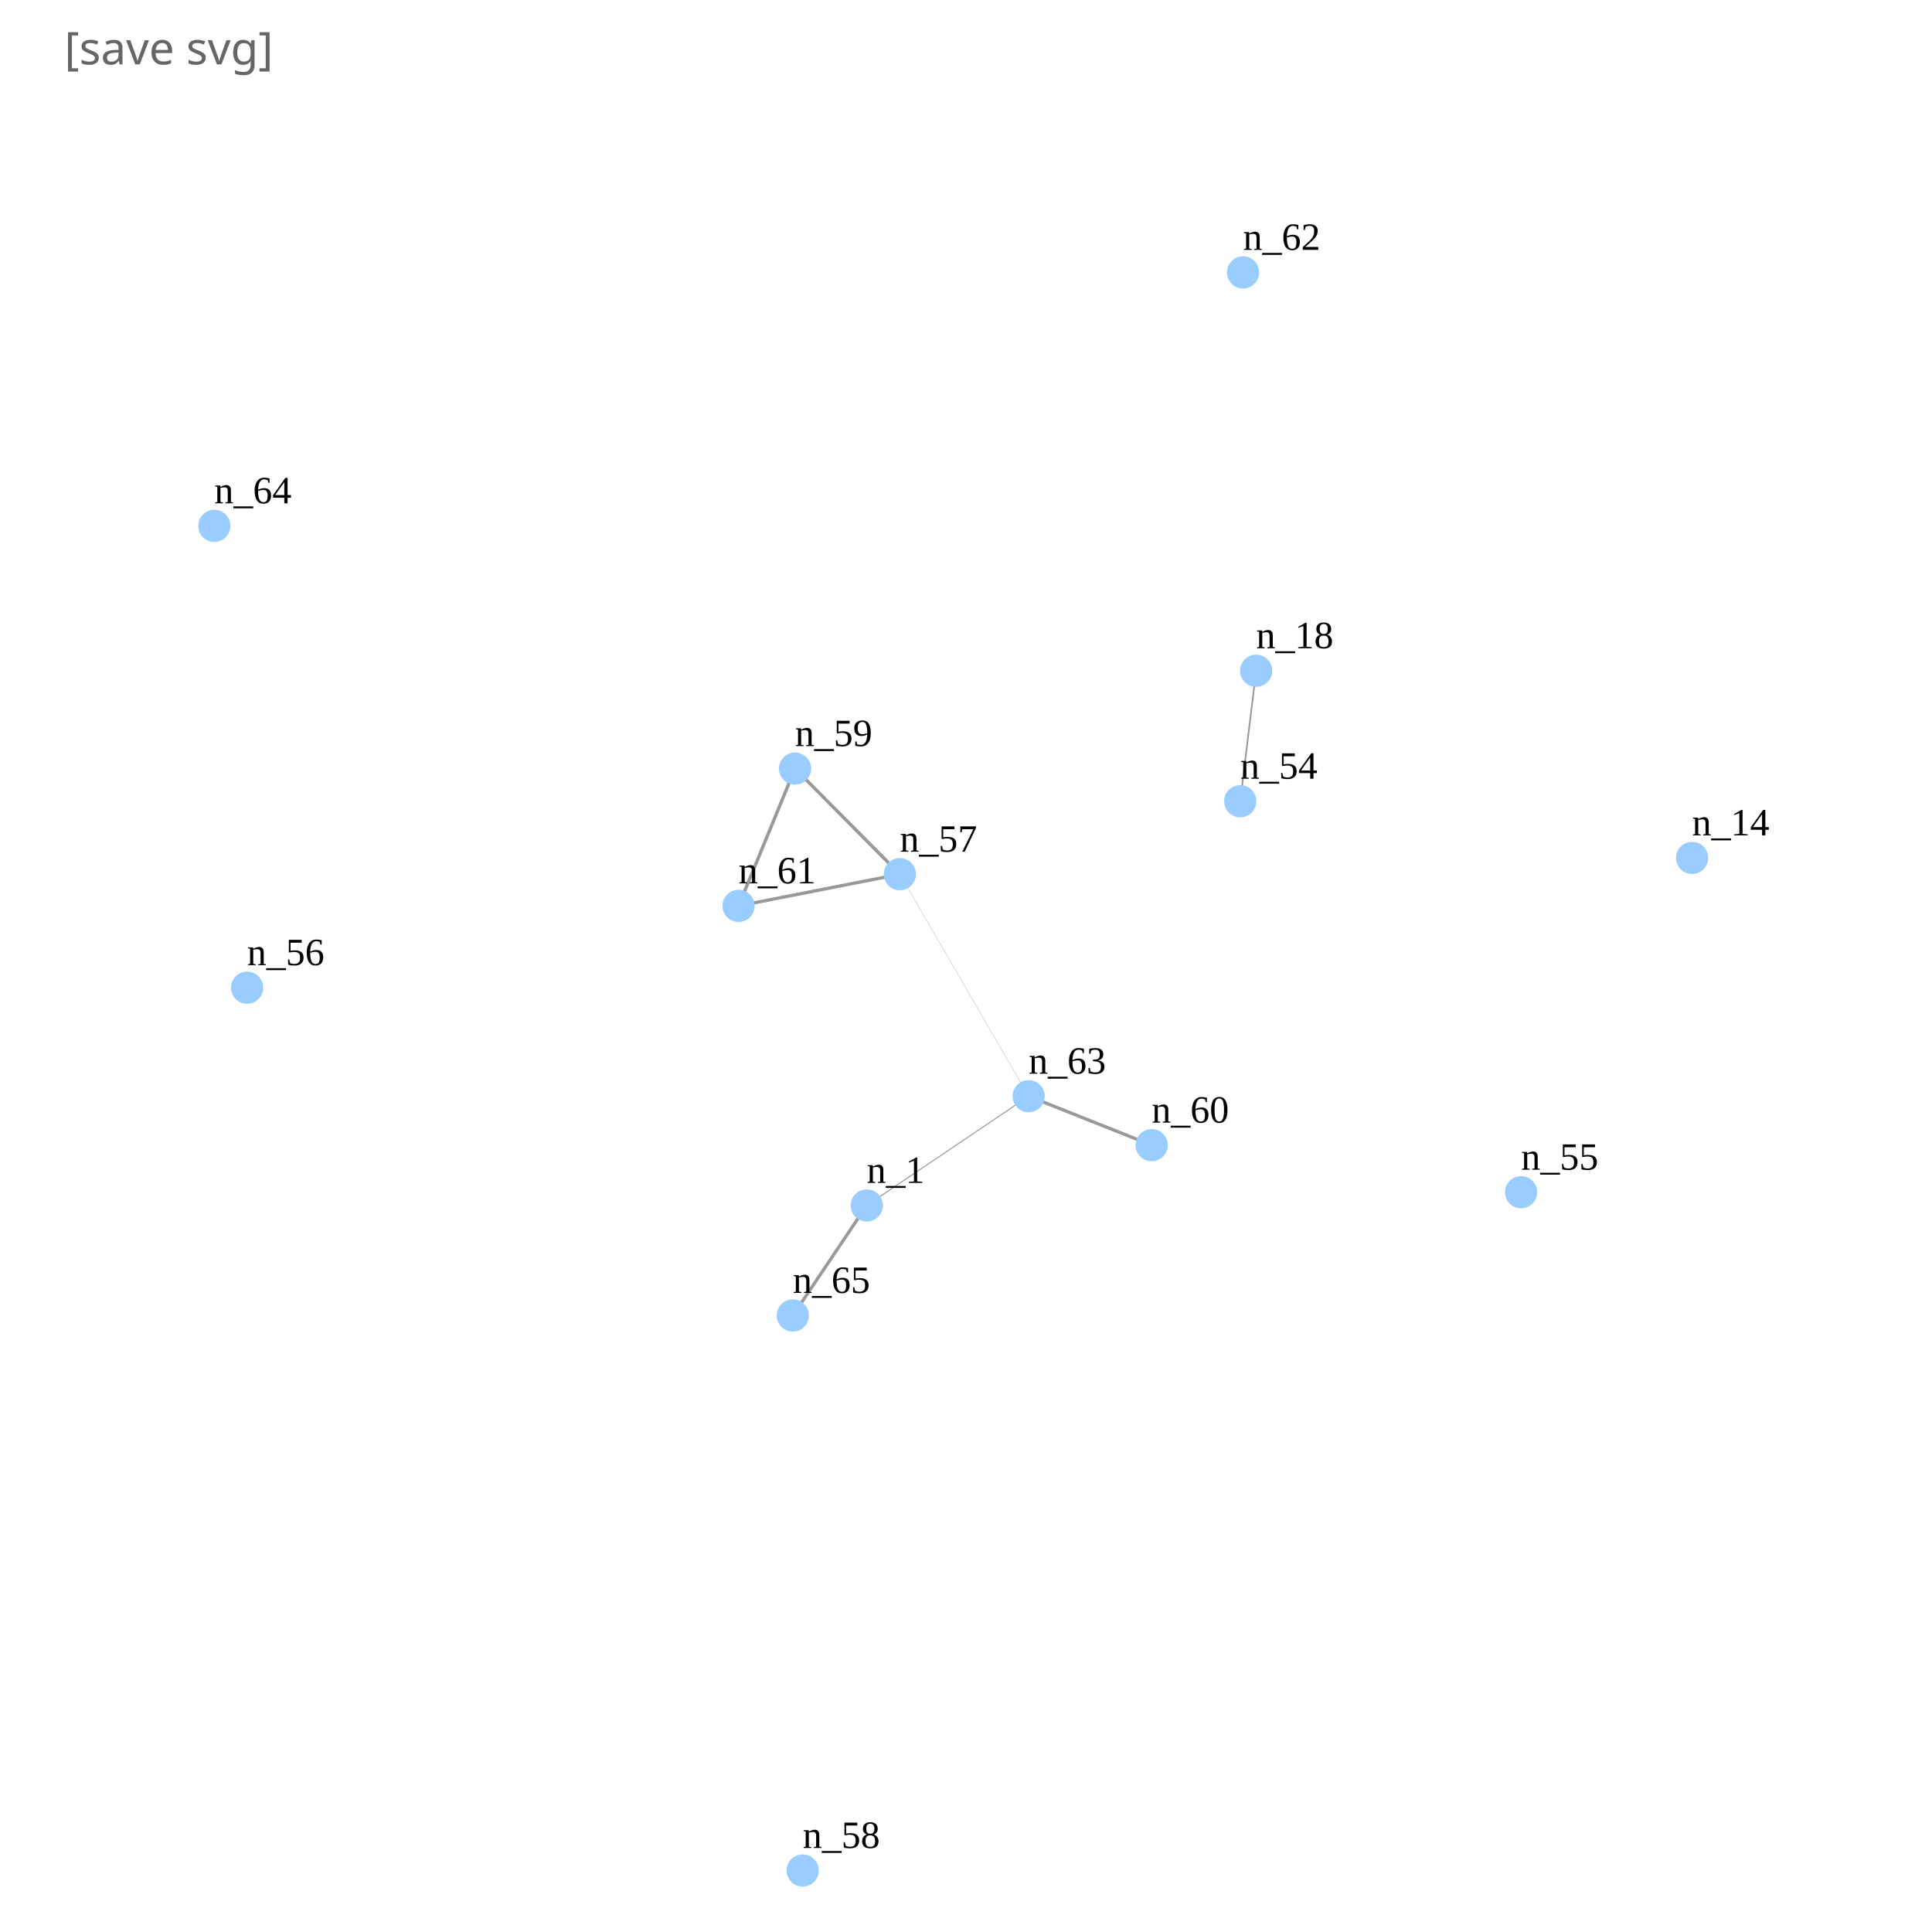
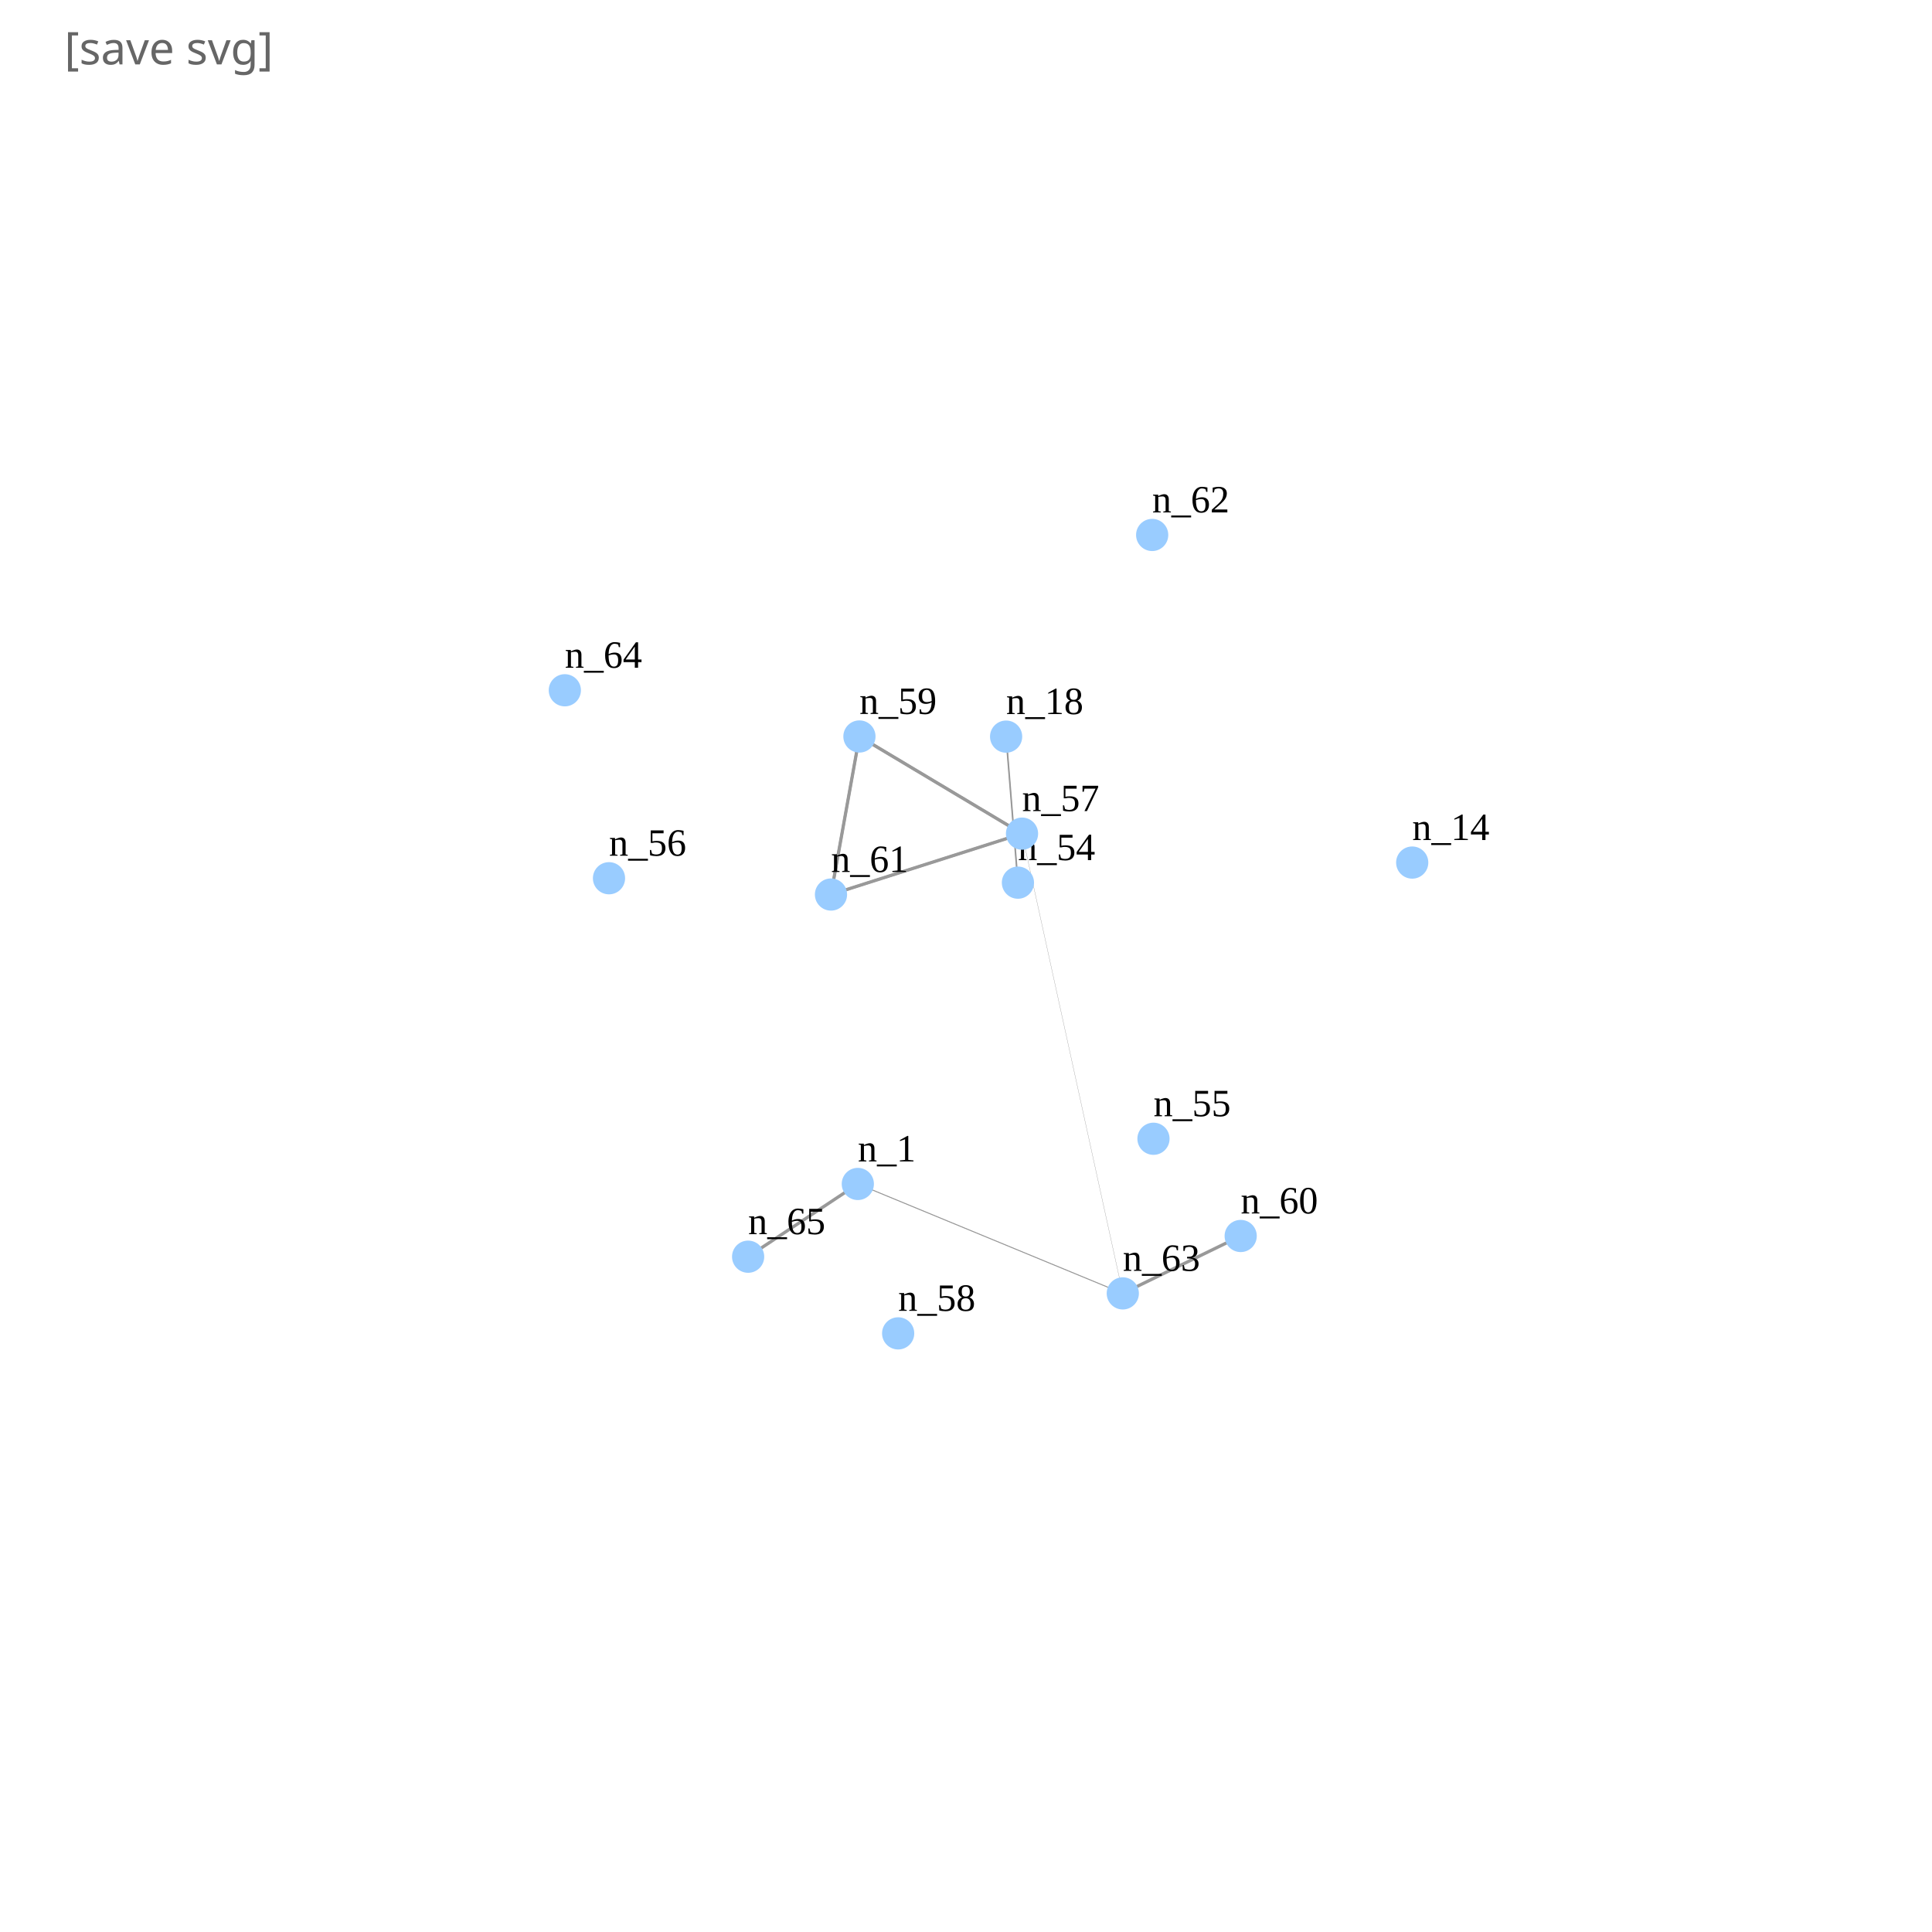
- <svg xmlns="http://www.w3.org/2000/svg" width="600" height="600" id="FNUcQMEH">
-   <text x="20" y="20" font-family="sans-serif" font-size="14px" fill="#666" style="cursor: pointer" id="FNUcQMEH_svg_txt">[save svg]</text>
+ <svg xmlns="http://www.w3.org/2000/svg" width="600" height="600" id="glOKdpmH">
+   <text x="20" y="20" font-family="sans-serif" font-size="14px" fill="#666" style="cursor: pointer" id="glOKdpmH_svg_txt">[save svg]</text>
  <defs>
    <marker id="end" viewBox="0 -5 20 20" refX="34" refY="0" markerWidth="15" markerHeight="15" orient="auto">
      <path d="M0,-5 L20,0 L0,5 z" fill="#999" stroke="none" />
    </marker>
  </defs>
  <g class="everything">
-     <g class="links_FNUcQMEH">
-       <line stroke-width="0.5" stroke="#999999" x1="385.159" y1="248.835" x2="390.106" y2="208.306" />
-       <line stroke-width="0.3" stroke="#999999" x1="269.173" y1="374.366" x2="319.459" y2="340.438" />
-       <line stroke-width="0.1" stroke="#999999" x1="269.173" y1="374.366" x2="246.218" y2="408.527" />
-       <line stroke-width="0.25" stroke="#999999" x1="390.106" y1="208.306" x2="385.159" y2="248.835" />
-       <line stroke-width="0.867" stroke="#999999" x1="279.453" y1="271.493" x2="246.903" y2="238.694" />
-       <line stroke-width="0.8" stroke="#999999" x1="279.453" y1="271.493" x2="229.367" y2="281.332" />
-       <line stroke-width="0.067" stroke="#999999" x1="279.453" y1="271.493" x2="319.459" y2="340.438" />
-       <line stroke-width="1" stroke="#999999" x1="246.903" y1="238.694" x2="279.453" y2="271.493" />
-       <line stroke-width="0.833" stroke="#999999" x1="246.903" y1="238.694" x2="229.367" y2="281.332" />
-       <line stroke-width="1" stroke="#999999" x1="357.663" y1="355.642" x2="319.459" y2="340.438" />
-       <line stroke-width="1" stroke="#999999" x1="229.367" y1="281.332" x2="279.453" y2="271.493" />
-       <line stroke-width="1" stroke="#999999" x1="229.367" y1="281.332" x2="246.903" y2="238.694" />
-       <line stroke-width="0.086" stroke="#999999" x1="319.459" y1="340.438" x2="269.173" y2="374.366" />
-       <line stroke-width="0.029" stroke="#999999" x1="319.459" y1="340.438" x2="279.453" y2="271.493" />
-       <line stroke-width="0.086" stroke="#999999" x1="319.459" y1="340.438" x2="357.663" y2="355.642" />
-       <line stroke-width="1" stroke="#999999" x1="246.218" y1="408.527" x2="269.173" y2="374.366" />
+     <g class="links_glOKdpmH">
+       <line stroke-width="0.5" stroke="#999999" x1="316.127" y1="274.118" x2="312.458" y2="228.764" />
+       <line stroke-width="0.3" stroke="#999999" x1="266.404" y1="367.69" x2="348.694" y2="401.674" />
+       <line stroke-width="0.1" stroke="#999999" x1="266.404" y1="367.69" x2="232.337" y2="390.28" />
+       <line stroke-width="0.25" stroke="#999999" x1="312.458" y1="228.764" x2="316.127" y2="274.118" />
+       <line stroke-width="0.867" stroke="#999999" x1="317.396" y1="258.896" x2="266.904" y2="228.722" />
+       <line stroke-width="0.8" stroke="#999999" x1="317.396" y1="258.896" x2="258.071" y2="277.806" />
+       <line stroke-width="0.067" stroke="#999999" x1="317.396" y1="258.896" x2="348.694" y2="401.674" />
+       <line stroke-width="1" stroke="#999999" x1="266.904" y1="228.722" x2="317.396" y2="258.896" />
+       <line stroke-width="0.833" stroke="#999999" x1="266.904" y1="228.722" x2="258.071" y2="277.806" />
+       <line stroke-width="1" stroke="#999999" x1="385.306" y1="383.845" x2="348.694" y2="401.674" />
+       <line stroke-width="1" stroke="#999999" x1="258.071" y1="277.806" x2="317.396" y2="258.896" />
+       <line stroke-width="1" stroke="#999999" x1="258.071" y1="277.806" x2="266.904" y2="228.722" />
+       <line stroke-width="0.086" stroke="#999999" x1="348.694" y1="401.674" x2="266.404" y2="367.69" />
+       <line stroke-width="0.029" stroke="#999999" x1="348.694" y1="401.674" x2="317.396" y2="258.896" />
+       <line stroke-width="0.086" stroke="#999999" x1="348.694" y1="401.674" x2="385.306" y2="383.845" />
+       <line stroke-width="1" stroke="#999999" x1="232.337" y1="390.28" x2="266.404" y2="367.69" />
    </g>
-     <g class="nodes_FNUcQMEH">
+     <g class="nodes_glOKdpmH">
      <g>
-         <circle id="n_54" r="5" fill="#99ccff" cx="385.159" cy="248.835" />
-         <text x="0" y="-7" id="n_54" class="label_FNUcQMEH" transform="translate(385.1594,248.8354)" cx="385.159" cy="248.835">n_54</text>
+         <circle id="n_54" r="5" fill="#99ccff" cx="316.127" cy="274.118" />
+         <text x="0" y="-7" id="n_54" class="label_glOKdpmH" transform="translate(316.1268,274.118)" cx="316.127" cy="274.118">n_54</text>
      </g>
      <g>
-         <circle id="n_1" r="5" fill="#99ccff" cx="269.173" cy="374.366" />
-         <text x="0" y="-7" id="n_1" class="label_FNUcQMEH" transform="translate(269.1725,374.3656)" cx="269.173" cy="374.366">n_1</text>
+         <circle id="n_1" r="5" fill="#99ccff" cx="266.404" cy="367.69" />
+         <text x="0" y="-7" id="n_1" class="label_glOKdpmH" transform="translate(266.4036,367.69)" cx="266.404" cy="367.69">n_1</text>
      </g>
      <g>
-         <circle id="n_18" r="5" fill="#99ccff" cx="390.106" cy="208.306" />
-         <text x="0" y="-7" id="n_18" class="label_FNUcQMEH" transform="translate(390.1063,208.3057)" cx="390.106" cy="208.306">n_18</text>
+         <circle id="n_18" r="5" fill="#99ccff" cx="312.458" cy="228.764" />
+         <text x="0" y="-7" id="n_18" class="label_glOKdpmH" transform="translate(312.4576,228.7643)" cx="312.458" cy="228.764">n_18</text>
      </g>
      <g>
-         <circle id="n_55" r="5" fill="#99ccff" cx="472.388" cy="370.26" />
-         <text x="0" y="-7" id="n_55" class="label_FNUcQMEH" transform="translate(472.3881,370.26)" cx="472.388" cy="370.26">n_55</text>
+         <circle id="n_55" r="5" fill="#99ccff" cx="358.224" cy="353.652" />
+         <text x="0" y="-7" id="n_55" class="label_glOKdpmH" transform="translate(358.2244,353.6515)" cx="358.224" cy="353.652">n_55</text>
      </g>
      <g>
-         <circle id="n_56" r="5" fill="#99ccff" cx="76.739" cy="306.739" />
-         <text x="0" y="-7" id="n_56" class="label_FNUcQMEH" transform="translate(76.73908,306.7391)" cx="76.739" cy="306.739">n_56</text>
+         <circle id="n_56" r="5" fill="#99ccff" cx="189.13" cy="272.746" />
+         <text x="0" y="-7" id="n_56" class="label_glOKdpmH" transform="translate(189.1297,272.7461)" cx="189.13" cy="272.746">n_56</text>
      </g>
      <g>
-         <circle id="n_57" r="5" fill="#99ccff" cx="279.453" cy="271.493" />
-         <text x="0" y="-7" id="n_57" class="label_FNUcQMEH" transform="translate(279.4526,271.4933)" cx="279.453" cy="271.493">n_57</text>
+         <circle id="n_57" r="5" fill="#99ccff" cx="317.396" cy="258.896" />
+         <text x="0" y="-7" id="n_57" class="label_glOKdpmH" transform="translate(317.3964,258.8955)" cx="317.396" cy="258.896">n_57</text>
      </g>
      <g>
-         <circle id="n_58" r="5" fill="#99ccff" cx="249.285" cy="580.898" />
-         <text x="0" y="-7" id="n_58" class="label_FNUcQMEH" transform="translate(249.2846,580.898)" cx="249.285" cy="580.898">n_58</text>
+         <circle id="n_58" r="5" fill="#99ccff" cx="278.931" cy="414.091" />
+         <text x="0" y="-7" id="n_58" class="label_glOKdpmH" transform="translate(278.9311,414.0911)" cx="278.931" cy="414.091">n_58</text>
      </g>
      <g>
-         <circle id="n_59" r="5" fill="#99ccff" cx="246.903" cy="238.694" />
-         <text x="0" y="-7" id="n_59" class="label_FNUcQMEH" transform="translate(246.9026,238.6942)" cx="246.903" cy="238.694">n_59</text>
+         <circle id="n_59" r="5" fill="#99ccff" cx="266.904" cy="228.722" />
+         <text x="0" y="-7" id="n_59" class="label_glOKdpmH" transform="translate(266.9043,228.7219)" cx="266.904" cy="228.722">n_59</text>
      </g>
      <g>
-         <circle id="n_60" r="5" fill="#99ccff" cx="357.663" cy="355.642" />
-         <text x="0" y="-7" id="n_60" class="label_FNUcQMEH" transform="translate(357.6625,355.6423)" cx="357.663" cy="355.642">n_60</text>
+         <circle id="n_60" r="5" fill="#99ccff" cx="385.306" cy="383.845" />
+         <text x="0" y="-7" id="n_60" class="label_glOKdpmH" transform="translate(385.3063,383.8455)" cx="385.306" cy="383.845">n_60</text>
      </g>
      <g>
-         <circle id="n_61" r="5" fill="#99ccff" cx="229.367" cy="281.332" />
-         <text x="0" y="-7" id="n_61" class="label_FNUcQMEH" transform="translate(229.3675,281.3318)" cx="229.367" cy="281.332">n_61</text>
+         <circle id="n_61" r="5" fill="#99ccff" cx="258.071" cy="277.806" />
+         <text x="0" y="-7" id="n_61" class="label_glOKdpmH" transform="translate(258.0708,277.8065)" cx="258.071" cy="277.806">n_61</text>
      </g>
      <g>
-         <circle id="n_62" r="5" fill="#99ccff" cx="386.049" cy="84.598" />
-         <text x="0" y="-7" id="n_62" class="label_FNUcQMEH" transform="translate(386.049,84.59769)" cx="386.049" cy="84.598">n_62</text>
+         <circle id="n_62" r="5" fill="#99ccff" cx="357.817" cy="166.137" />
+         <text x="0" y="-7" id="n_62" class="label_glOKdpmH" transform="translate(357.8174,166.1366)" cx="357.817" cy="166.137">n_62</text>
      </g>
      <g>
-         <circle id="n_63" r="5" fill="#99ccff" cx="319.459" cy="340.438" />
-         <text x="0" y="-7" id="n_63" class="label_FNUcQMEH" transform="translate(319.4593,340.4385)" cx="319.459" cy="340.438">n_63</text>
+         <circle id="n_63" r="5" fill="#99ccff" cx="348.694" cy="401.674" />
+         <text x="0" y="-7" id="n_63" class="label_glOKdpmH" transform="translate(348.6939,401.6739)" cx="348.694" cy="401.674">n_63</text>
      </g>
      <g>
-         <circle id="n_64" r="5" fill="#99ccff" cx="66.558" cy="163.303" />
-         <text x="0" y="-7" id="n_64" class="label_FNUcQMEH" transform="translate(66.55823,163.3031)" cx="66.558" cy="163.303">n_64</text>
+         <circle id="n_64" r="5" fill="#99ccff" cx="175.412" cy="214.371" />
+         <text x="0" y="-7" id="n_64" class="label_glOKdpmH" transform="translate(175.4118,214.371)" cx="175.412" cy="214.371">n_64</text>
      </g>
      <g>
-         <circle id="n_14" r="5" fill="#99ccff" cx="525.494" cy="266.428" />
-         <text x="0" y="-7" id="n_14" class="label_FNUcQMEH" transform="translate(525.4939,266.4278)" cx="525.494" cy="266.428">n_14</text>
+         <circle id="n_14" r="5" fill="#99ccff" cx="438.574" cy="267.879" />
+         <text x="0" y="-7" id="n_14" class="label_glOKdpmH" transform="translate(438.574,267.8793)" cx="438.574" cy="267.879">n_14</text>
      </g>
      <g>
-         <circle id="n_65" r="5" fill="#99ccff" cx="246.218" cy="408.527" />
-         <text x="0" y="-7" id="n_65" class="label_FNUcQMEH" transform="translate(246.2175,408.5265)" cx="246.218" cy="408.527">n_65</text>
+         <circle id="n_65" r="5" fill="#99ccff" cx="232.337" cy="390.28" />
+         <text x="0" y="-7" id="n_65" class="label_glOKdpmH" transform="translate(232.3373,390.2796)" cx="232.337" cy="390.28">n_65</text>
      </g>
    </g>
  </g>
</svg>
